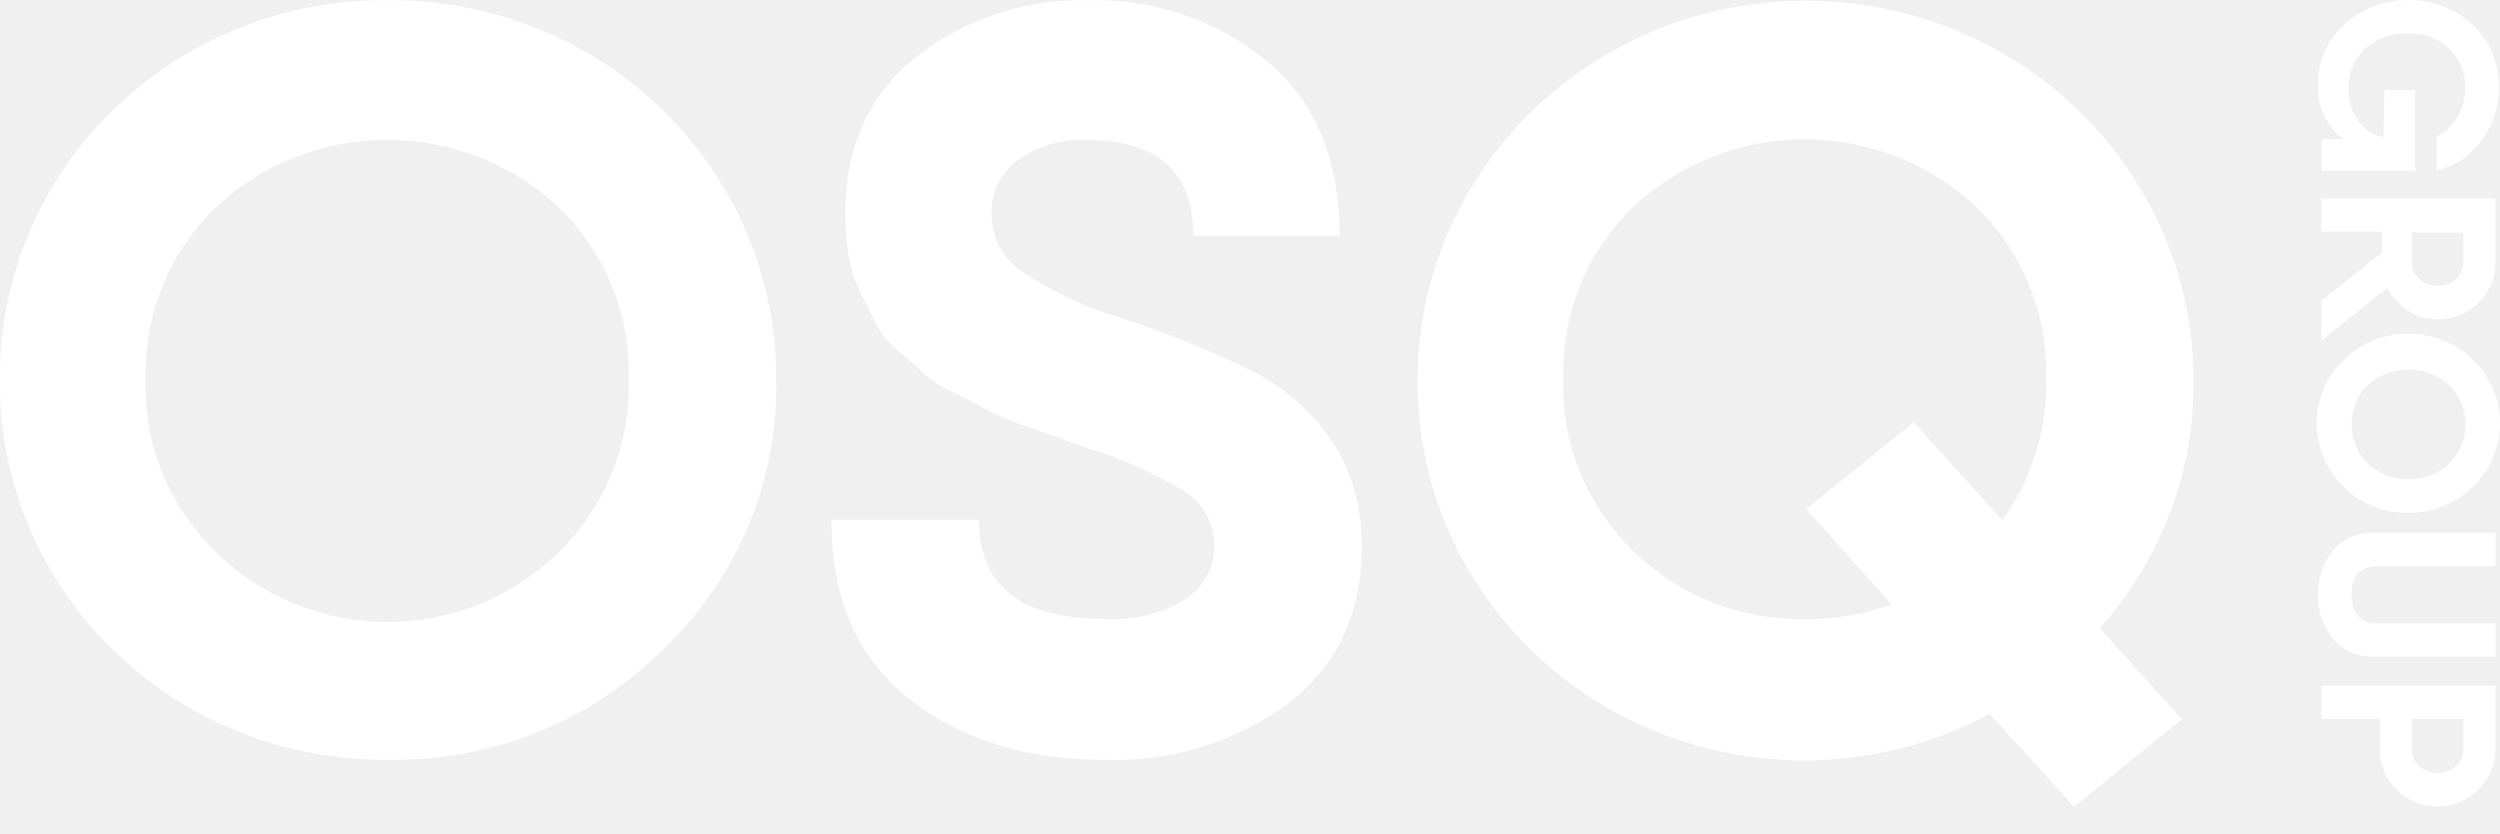
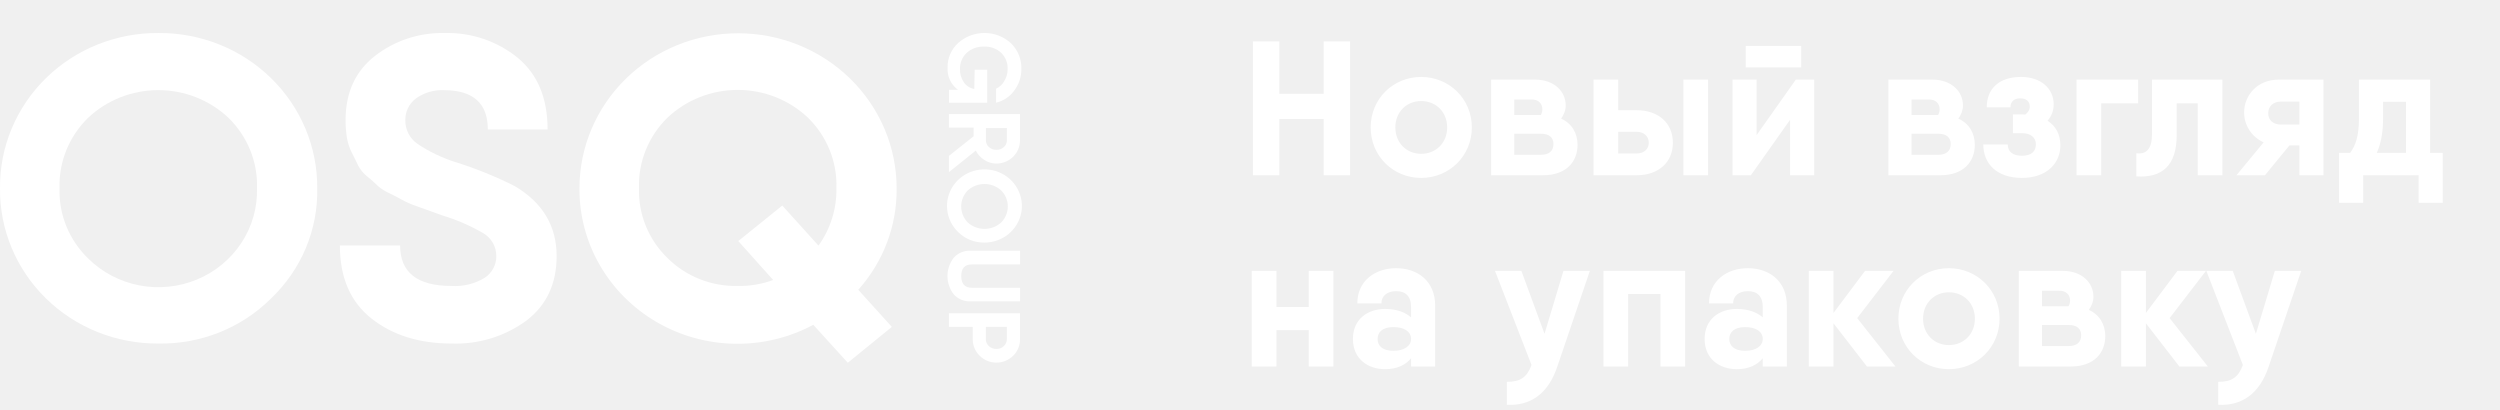
- <svg xmlns="http://www.w3.org/2000/svg" width="75" height="25" viewBox="0 0 75 25" fill="none">
-   <path d="M19.886 19.49C18.812 20.561 17.525 21.406 16.105 21.974C14.685 22.542 13.161 22.821 11.627 22.794C10.094 22.805 8.575 22.518 7.157 21.949C5.739 21.38 4.452 20.541 3.369 19.48C2.287 18.419 1.432 17.158 0.853 15.771C0.275 14.383 -0.015 12.897 0.001 11.399C-0.015 9.901 0.275 8.415 0.853 7.027C1.432 5.64 2.287 4.379 3.369 3.318C4.452 2.257 5.739 1.418 7.157 0.849C8.575 0.28 10.094 -0.007 11.627 0.004C13.161 -0.007 14.682 0.28 16.101 0.849C17.521 1.417 18.81 2.256 19.895 3.316C20.979 4.377 21.838 5.637 22.419 7.025C23.001 8.413 23.294 9.9 23.283 11.399C23.314 12.903 23.029 14.398 22.444 15.789C21.86 17.181 20.989 18.441 19.886 19.49ZM6.468 16.549C7.487 17.561 8.794 18.249 10.219 18.525C11.644 18.801 13.12 18.651 14.457 18.096C15.794 17.541 16.929 16.605 17.715 15.411C18.5 14.216 18.9 12.819 18.863 11.399C18.894 10.444 18.724 9.493 18.365 8.605C18.006 7.716 17.464 6.909 16.774 6.233C15.39 4.926 13.541 4.195 11.617 4.195C9.692 4.195 7.843 4.926 6.459 6.233C5.769 6.909 5.227 7.716 4.868 8.605C4.509 9.493 4.34 10.444 4.37 11.399C4.339 12.352 4.51 13.302 4.87 14.188C5.231 15.074 5.775 15.877 6.468 16.549Z" fill="white" />
-   <path d="M33.146 22.794C30.778 22.794 28.819 22.183 27.268 20.96C25.716 19.738 24.942 17.949 24.945 15.594H29.365C29.365 17.573 30.618 18.564 33.125 18.567C33.992 18.625 34.855 18.412 35.59 17.959C35.852 17.782 36.065 17.545 36.211 17.268C36.356 16.992 36.43 16.685 36.425 16.374C36.429 16.033 36.341 15.697 36.169 15.4C35.997 15.103 35.748 14.856 35.448 14.683C34.516 14.142 33.522 13.712 32.486 13.401C31.934 13.192 31.6 13.074 31.496 13.041C31.391 13.009 31.078 12.894 30.535 12.698C30.187 12.578 29.851 12.431 29.528 12.257C29.378 12.163 29.077 12.008 28.63 11.787C28.295 11.644 27.987 11.45 27.715 11.212C27.483 10.978 27.238 10.759 26.98 10.554C26.692 10.333 26.457 10.055 26.29 9.737C26.165 9.468 26.01 9.153 25.826 8.798C25.646 8.443 25.522 8.063 25.459 7.671C25.393 7.246 25.361 6.818 25.363 6.388C25.363 4.382 26.079 2.816 27.51 1.692C28.962 0.558 30.775 -0.039 32.632 0.005C34.587 -0.048 36.494 0.598 37.996 1.822C39.458 3.031 40.189 4.785 40.189 7.083H35.803C35.803 5.177 34.746 4.216 32.632 4.199C31.876 4.157 31.128 4.373 30.518 4.812C30.273 4.999 30.076 5.239 29.942 5.513C29.809 5.788 29.743 6.089 29.749 6.392C29.74 6.734 29.817 7.073 29.974 7.378C30.131 7.684 30.362 7.947 30.648 8.144C31.487 8.705 32.402 9.147 33.367 9.46C34.886 9.93 36.362 10.526 37.779 11.24C39.826 12.452 40.851 14.163 40.853 16.374C40.853 18.4 40.117 19.976 38.644 21.103C37.064 22.267 35.123 22.864 33.146 22.794Z" fill="white" />
-   <path d="M65.806 11.4C65.838 14.137 64.835 16.79 62.99 18.849L65.455 21.573L62.222 24.203L59.69 21.418C57.919 22.367 55.925 22.846 53.905 22.81C51.886 22.773 49.912 22.221 48.178 21.209C46.444 20.197 45.01 18.759 44.019 17.038C43.028 15.318 42.514 13.374 42.528 11.4C42.528 9.906 42.829 8.426 43.414 7.046C43.999 5.665 44.857 4.411 45.937 3.354C47.018 2.298 48.301 1.46 49.713 0.888C51.125 0.316 52.639 0.022 54.167 0.022C55.696 0.022 57.209 0.316 58.621 0.888C60.033 1.46 61.316 2.298 62.397 3.354C63.478 4.411 64.335 5.665 64.92 7.046C65.505 8.426 65.806 9.906 65.806 11.4ZM54.151 18.567C55.036 18.584 55.916 18.435 56.745 18.131L54.184 15.272L57.413 12.666L60.07 15.607C60.956 14.371 61.417 12.892 61.386 11.384C61.418 10.429 61.249 9.477 60.89 8.589C60.53 7.7 59.988 6.893 59.297 6.217C57.915 4.91 56.066 4.179 54.142 4.179C52.218 4.179 50.37 4.91 48.987 6.217C48.297 6.893 47.755 7.701 47.396 8.589C47.037 9.478 46.867 10.429 46.898 11.384C46.868 12.334 47.038 13.279 47.398 14.162C47.757 15.045 48.298 15.847 48.987 16.517C49.658 17.186 50.463 17.713 51.351 18.066C52.239 18.419 53.192 18.589 54.151 18.567Z" fill="white" />
-   <path d="M71.534 2.7H72.453V5.118H69.65V4.171H70.306C70.051 3.981 69.848 3.732 69.715 3.447C69.583 3.162 69.524 2.849 69.546 2.537C69.538 2.198 69.604 1.862 69.739 1.55C69.875 1.238 70.076 0.958 70.331 0.728C70.86 0.255 71.552 -0.004 72.268 5.85742e-05C72.984 0.005 73.673 0.273 74.195 0.752C74.449 1 74.648 1.296 74.779 1.622C74.911 1.948 74.972 2.297 74.96 2.647C74.968 3.221 74.781 3.781 74.429 4.24C74.109 4.678 73.639 4.989 73.105 5.118V4.089C73.362 3.971 73.574 3.775 73.707 3.529C73.871 3.264 73.957 2.958 73.953 2.647C73.962 2.427 73.924 2.208 73.842 2.002C73.76 1.797 73.636 1.611 73.477 1.455C73.31 1.3 73.113 1.18 72.898 1.103C72.682 1.025 72.453 0.99 72.224 1.001C71.99 0.992 71.756 1.027 71.537 1.107C71.317 1.186 71.116 1.307 70.945 1.463C70.784 1.616 70.657 1.801 70.573 2.005C70.489 2.208 70.449 2.427 70.456 2.647C70.445 2.989 70.541 3.325 70.732 3.611C70.82 3.741 70.934 3.852 71.067 3.938C71.2 4.024 71.349 4.084 71.505 4.113L71.534 2.7Z" fill="white" />
-   <path d="M69.642 9.022L71.456 7.581V6.948H69.642V5.955H74.86V7.887C74.861 8.109 74.817 8.33 74.73 8.536C74.643 8.742 74.516 8.929 74.356 9.087C74.195 9.244 74.004 9.37 73.794 9.455C73.584 9.541 73.358 9.585 73.131 9.586C72.815 9.586 72.507 9.493 72.245 9.32C71.973 9.154 71.755 8.914 71.618 8.63L69.642 10.215V9.022ZM73.9 6.98H72.358V7.887C72.358 7.98 72.378 8.071 72.417 8.156C72.456 8.24 72.513 8.316 72.584 8.377C72.733 8.51 72.929 8.582 73.131 8.577C73.332 8.583 73.527 8.511 73.674 8.377C73.745 8.316 73.802 8.24 73.841 8.156C73.879 8.071 73.9 7.98 73.9 7.887V6.98Z" fill="white" />
-   <path d="M70.323 14.613C69.869 14.177 69.584 13.6 69.517 12.98C69.451 12.361 69.606 11.739 69.956 11.219C70.307 10.699 70.831 10.314 71.439 10.13C72.048 9.947 72.703 9.975 73.292 10.211C73.881 10.447 74.369 10.875 74.671 11.423C74.973 11.971 75.071 12.605 74.948 13.216C74.826 13.826 74.49 14.377 73.999 14.773C73.507 15.168 72.89 15.385 72.253 15.385C71.895 15.392 71.538 15.327 71.207 15.194C70.875 15.061 70.574 14.864 70.323 14.613ZM71.025 11.559C70.717 11.875 70.545 12.296 70.545 12.733C70.545 13.17 70.717 13.59 71.025 13.907C71.358 14.211 71.797 14.38 72.253 14.38C72.709 14.38 73.148 14.211 73.481 13.907C73.793 13.592 73.966 13.171 73.966 12.733C73.966 12.295 73.793 11.874 73.481 11.559C73.148 11.255 72.709 11.085 72.253 11.085C71.797 11.085 71.358 11.255 71.025 11.559Z" fill="white" />
-   <path d="M69.988 19.171C69.695 18.786 69.537 18.32 69.537 17.84C69.537 17.36 69.695 16.893 69.988 16.508C70.142 16.332 70.335 16.193 70.552 16.102C70.769 16.011 71.005 15.969 71.241 15.982H74.864V16.986H71.325C70.807 16.986 70.548 17.272 70.548 17.84C70.548 18.407 70.807 18.701 71.325 18.701H74.864V19.698H71.241C71.005 19.71 70.769 19.669 70.552 19.578C70.335 19.486 70.142 19.347 69.988 19.171Z" fill="white" />
-   <path d="M74.86 22.467C74.865 22.694 74.823 22.92 74.736 23.131C74.65 23.341 74.52 23.532 74.355 23.693C74.195 23.852 74.004 23.978 73.793 24.064C73.583 24.15 73.357 24.194 73.129 24.194C72.9 24.194 72.675 24.15 72.464 24.064C72.254 23.978 72.063 23.852 71.903 23.693C71.737 23.533 71.607 23.342 71.519 23.131C71.431 22.921 71.388 22.695 71.393 22.467V21.569H69.642V20.572H74.86V22.467ZM72.354 22.467C72.351 22.564 72.37 22.659 72.408 22.748C72.446 22.837 72.503 22.916 72.575 22.982C72.724 23.12 72.922 23.195 73.127 23.19C73.228 23.193 73.328 23.177 73.422 23.141C73.516 23.105 73.602 23.051 73.674 22.982C73.745 22.916 73.802 22.836 73.84 22.747C73.878 22.659 73.897 22.564 73.895 22.467V21.569H72.354V22.467Z" fill="white" />
+ <svg xmlns="http://www.w3.org/2000/svg" width="183" height="30" viewBox="0 0 183 30" fill="none">
+   <path d="M19.834 21.851C18.762 22.92 17.479 23.763 16.063 24.329C14.646 24.896 13.127 25.174 11.597 25.147C10.068 25.158 8.552 24.872 7.138 24.304C5.724 23.737 4.44 22.9 3.361 21.842C2.281 20.784 1.428 19.526 0.851 18.142C0.274 16.759 -0.015 15.276 0.001 13.782C-0.015 12.288 0.274 10.806 0.851 9.422C1.428 8.038 2.281 6.78 3.361 5.722C4.44 4.664 5.724 3.827 7.138 3.26C8.552 2.692 10.068 2.406 11.597 2.417C13.126 2.406 14.643 2.692 16.059 3.259C17.475 3.826 18.761 4.663 19.843 5.721C20.924 6.778 21.78 8.036 22.36 9.42C22.94 10.804 23.233 12.287 23.221 13.782C23.253 15.282 22.968 16.773 22.386 18.161C21.803 19.549 20.934 20.805 19.834 21.851ZM6.451 18.919C7.467 19.927 8.771 20.614 10.192 20.889C11.613 21.164 13.086 21.015 14.419 20.461C15.752 19.907 16.884 18.974 17.668 17.783C18.452 16.592 18.851 15.198 18.813 13.782C18.844 12.83 18.675 11.881 18.317 10.995C17.958 10.109 17.418 9.304 16.73 8.629C15.349 7.326 13.505 6.597 11.586 6.597C9.667 6.597 7.823 7.326 6.442 8.629C5.754 9.304 5.214 10.109 4.855 10.995C4.497 11.881 4.328 12.83 4.359 13.782C4.328 14.733 4.498 15.68 4.858 16.563C5.218 17.447 5.76 18.249 6.451 18.919Z" fill="white" />
+   <path d="M33.059 25.147C30.698 25.147 28.743 24.538 27.196 23.318C25.649 22.099 24.877 20.315 24.88 17.966H29.288C29.288 19.94 30.538 20.928 33.038 20.931C33.902 20.989 34.763 20.776 35.496 20.324C35.757 20.148 35.97 19.912 36.115 19.636C36.261 19.36 36.334 19.054 36.33 18.744C36.333 18.404 36.245 18.069 36.074 17.773C35.903 17.476 35.655 17.23 35.355 17.058C34.425 16.518 33.433 16.089 32.4 15.778C31.85 15.571 31.517 15.453 31.413 15.42C31.309 15.387 30.996 15.273 30.455 15.078C30.108 14.958 29.772 14.811 29.45 14.638C29.3 14.544 29 14.389 28.555 14.169C28.221 14.027 27.913 13.833 27.642 13.595C27.411 13.363 27.166 13.143 26.909 12.939C26.622 12.719 26.388 12.441 26.221 12.125C26.096 11.856 25.942 11.542 25.759 11.188C25.578 10.834 25.455 10.454 25.392 10.063C25.327 9.64 25.294 9.213 25.296 8.784C25.296 6.783 26.01 5.222 27.438 4.1C28.886 2.97 30.694 2.374 32.546 2.418C34.496 2.365 36.398 3.01 37.896 4.23C39.355 5.436 40.084 7.185 40.084 9.477H35.709C35.709 7.576 34.655 6.617 32.546 6.601C31.792 6.559 31.047 6.775 30.438 7.212C30.193 7.398 29.997 7.638 29.864 7.912C29.731 8.185 29.665 8.486 29.671 8.789C29.662 9.129 29.739 9.467 29.895 9.772C30.052 10.077 30.282 10.339 30.567 10.536C31.404 11.095 32.317 11.536 33.28 11.848C34.795 12.317 36.267 12.912 37.68 13.624C39.721 14.832 40.743 16.539 40.746 18.744C40.746 20.764 40.011 22.337 38.542 23.461C36.966 24.621 35.03 25.217 33.059 25.147Z" fill="white" />
+   <path d="M65.633 13.783C65.665 16.513 64.665 19.159 62.825 21.213L65.283 23.93L62.058 26.553L59.533 23.775C57.767 24.721 55.778 25.199 53.764 25.163C51.75 25.126 49.781 24.576 48.051 23.566C46.322 22.556 44.892 21.123 43.904 19.407C42.915 17.691 42.403 15.752 42.417 13.783C42.417 12.293 42.717 10.817 43.3 9.44C43.884 8.063 44.739 6.812 45.817 5.758C46.895 4.705 48.174 3.869 49.583 3.298C50.991 2.728 52.501 2.435 54.025 2.435C55.55 2.435 57.059 2.728 58.467 3.298C59.876 3.869 61.156 4.705 62.233 5.758C63.311 6.812 64.166 8.063 64.75 9.44C65.333 10.817 65.633 12.293 65.633 13.783ZM54.008 20.932C54.891 20.948 55.769 20.8 56.596 20.496L54.042 17.645L57.263 15.046L59.913 17.979C60.796 16.746 61.255 15.271 61.225 13.767C61.257 12.814 61.088 11.866 60.73 10.979C60.371 10.093 59.831 9.288 59.142 8.614C57.763 7.31 55.919 6.581 54 6.581C52.081 6.581 50.238 7.31 48.858 8.614C48.17 9.288 47.63 10.093 47.272 10.98C46.913 11.866 46.744 12.814 46.775 13.767C46.745 14.714 46.915 15.657 47.273 16.538C47.632 17.419 48.171 18.218 48.858 18.887C49.528 19.554 50.331 20.08 51.217 20.431C52.102 20.783 53.053 20.953 54.008 20.932Z" fill="white" />
+   <path d="M71.346 5.106H72.263V7.518H69.467V6.573H70.121C69.867 6.383 69.665 6.136 69.532 5.851C69.4 5.567 69.342 5.255 69.363 4.943C69.355 4.605 69.421 4.27 69.556 3.959C69.691 3.647 69.892 3.368 70.146 3.139C70.674 2.668 71.364 2.408 72.078 2.413C72.793 2.418 73.479 2.685 74.001 3.163C74.254 3.41 74.452 3.705 74.583 4.031C74.714 4.356 74.775 4.704 74.763 5.053C74.771 5.625 74.585 6.184 74.234 6.642C73.914 7.078 73.446 7.389 72.913 7.518V6.491C73.17 6.374 73.381 6.178 73.513 5.933C73.677 5.668 73.763 5.363 73.759 5.053C73.768 4.834 73.73 4.615 73.648 4.41C73.567 4.205 73.442 4.019 73.284 3.864C73.118 3.71 72.921 3.59 72.706 3.513C72.491 3.435 72.263 3.401 72.034 3.412C71.801 3.402 71.568 3.438 71.349 3.517C71.13 3.596 70.93 3.716 70.759 3.872C70.598 4.025 70.472 4.209 70.388 4.412C70.304 4.616 70.264 4.834 70.271 5.053C70.26 5.394 70.356 5.729 70.546 6.014C70.635 6.144 70.748 6.255 70.88 6.341C71.013 6.427 71.161 6.486 71.317 6.516L71.346 5.106Z" fill="white" />
+   <path d="M69.46 11.412L71.268 9.974V9.342H69.46V8.352H74.664V10.279C74.664 10.501 74.62 10.721 74.534 10.926C74.447 11.132 74.32 11.318 74.16 11.476C74 11.633 73.81 11.758 73.6 11.843C73.391 11.929 73.166 11.973 72.939 11.974C72.624 11.974 72.316 11.882 72.055 11.709C71.784 11.543 71.567 11.304 71.43 11.021L69.46 12.601V11.412ZM73.705 9.375H72.168V10.279C72.168 10.371 72.188 10.463 72.227 10.547C72.265 10.632 72.322 10.707 72.393 10.768C72.542 10.901 72.737 10.973 72.939 10.967C73.139 10.973 73.334 10.902 73.48 10.768C73.551 10.707 73.608 10.632 73.647 10.547C73.686 10.463 73.706 10.371 73.705 10.279V9.375Z" fill="white" />
+   <path d="M70.138 16.988C69.686 16.552 69.402 15.977 69.335 15.359C69.268 14.742 69.423 14.121 69.772 13.602C70.122 13.084 70.645 12.7 71.252 12.517C71.859 12.334 72.512 12.362 73.1 12.597C73.687 12.832 74.174 13.259 74.475 13.806C74.776 14.353 74.874 14.985 74.752 15.594C74.629 16.203 74.294 16.752 73.804 17.147C73.314 17.541 72.698 17.757 72.063 17.758C71.706 17.764 71.351 17.699 71.02 17.567C70.689 17.435 70.389 17.238 70.138 16.988ZM70.838 13.941C70.531 14.257 70.359 14.676 70.359 15.112C70.359 15.548 70.531 15.967 70.838 16.283C71.171 16.587 71.609 16.755 72.063 16.755C72.518 16.755 72.956 16.587 73.288 16.283C73.599 15.969 73.772 15.549 73.772 15.112C73.772 14.675 73.599 14.255 73.288 13.941C72.956 13.638 72.518 13.469 72.063 13.469C71.609 13.469 71.171 13.638 70.838 13.941Z" fill="white" />
+   <path d="M69.804 21.534C69.512 21.15 69.354 20.684 69.354 20.206C69.354 19.727 69.512 19.262 69.804 18.878C69.957 18.703 70.15 18.564 70.367 18.473C70.583 18.382 70.819 18.34 71.054 18.352H74.667V19.355H71.138C70.621 19.355 70.363 19.64 70.363 20.206C70.363 20.772 70.621 21.065 71.138 21.065H74.667V22.059H71.054C70.819 22.071 70.583 22.03 70.367 21.939C70.15 21.848 69.957 21.709 69.804 21.534Z" fill="white" />
+   <path d="M74.664 24.821C74.669 25.048 74.627 25.273 74.54 25.483C74.454 25.693 74.324 25.884 74.16 26.043C74 26.202 73.809 26.328 73.6 26.414C73.39 26.5 73.164 26.544 72.937 26.544C72.709 26.544 72.484 26.5 72.274 26.414C72.064 26.328 71.874 26.202 71.714 26.043C71.549 25.884 71.419 25.693 71.331 25.483C71.244 25.273 71.201 25.048 71.205 24.821V23.925H69.46V22.931H74.664V24.821ZM72.164 24.821C72.161 24.917 72.18 25.013 72.218 25.101C72.256 25.19 72.313 25.269 72.385 25.335C72.532 25.472 72.73 25.547 72.935 25.542C73.035 25.546 73.135 25.529 73.229 25.493C73.323 25.457 73.409 25.403 73.48 25.335C73.552 25.269 73.608 25.189 73.646 25.101C73.684 25.012 73.703 24.917 73.701 24.821V23.925H72.164V24.821Z" fill="white" />
+   <path d="M96.893 3.028H98.825V12.828H96.893V8.712H93.645V12.828H91.713V3.028H93.645V6.864H96.893V3.028ZM104.029 13.024C101.971 13.024 100.333 11.414 100.333 9.328C100.333 7.242 101.971 5.632 104.029 5.632C106.087 5.632 107.739 7.242 107.739 9.328C107.739 11.414 106.087 13.024 104.029 13.024ZM104.029 11.26C105.107 11.26 105.933 10.462 105.933 9.328C105.933 8.194 105.107 7.396 104.029 7.396C102.965 7.396 102.139 8.194 102.139 9.328C102.139 10.462 102.965 11.26 104.029 11.26ZM114.273 8.684C115.057 9.034 115.477 9.748 115.477 10.602C115.477 11.834 114.651 12.828 112.957 12.828H109.149V9.79V5.828H110.843H112.369C113.755 5.828 114.609 6.682 114.609 7.718C114.609 8.068 114.483 8.39 114.273 8.684ZM110.843 7.284V8.418H112.789C112.859 8.292 112.901 8.152 112.901 7.998C112.901 7.578 112.607 7.27 112.103 7.284H110.843ZM112.803 11.33C113.391 11.33 113.713 11.05 113.713 10.546C113.713 10.056 113.391 9.79 112.803 9.79H110.843V11.33H112.803ZM119.809 8.068C121.405 8.068 122.455 9.02 122.455 10.448C122.455 11.876 121.405 12.828 119.809 12.828H117.079H116.645V5.828H118.451V8.068H119.809ZM123.225 5.828H125.031V12.828H123.225V5.828ZM119.823 11.232C120.327 11.232 120.691 10.924 120.691 10.448C120.691 9.972 120.327 9.65 119.823 9.65H118.451V11.232H119.823ZM127.786 4.932V3.364H131.846V4.932H127.786ZM131.454 5.828H132.798V12.828H131.034V8.768L128.164 12.828H126.82V5.828H128.584V9.888L131.454 5.828ZM143.353 8.684C144.137 9.034 144.557 9.748 144.557 10.602C144.557 11.834 143.731 12.828 142.037 12.828H138.229V9.79V5.828H139.923H141.449C142.835 5.828 143.689 6.682 143.689 7.718C143.689 8.068 143.563 8.39 143.353 8.684ZM139.923 7.284V8.418H141.869C141.939 8.292 141.981 8.152 141.981 7.998C141.981 7.578 141.687 7.27 141.183 7.284H139.923ZM141.883 11.33C142.471 11.33 142.793 11.05 142.793 10.546C142.793 10.056 142.471 9.79 141.883 9.79H139.923V11.33H141.883ZM149.881 8.838C150.497 9.23 150.819 9.86 150.819 10.644C150.819 11.918 149.853 13.024 148.005 13.024C146.143 13.024 145.177 11.96 145.177 10.574H146.969C146.969 11.092 147.319 11.4 148.005 11.4C148.691 11.4 149.027 11.092 149.027 10.56C149.027 10.07 148.649 9.748 148.005 9.748H147.347V8.376H148.075C148.131 8.376 148.187 8.39 148.243 8.39C148.453 8.236 148.579 8.04 148.579 7.802C148.579 7.396 148.299 7.2 147.879 7.2C147.459 7.2 147.165 7.41 147.165 7.858H145.429C145.429 6.486 146.339 5.632 147.935 5.632C149.447 5.632 150.329 6.528 150.329 7.634C150.329 8.096 150.175 8.502 149.881 8.838ZM156.511 5.828V7.564H153.809V12.828H152.003V5.828H156.511ZM162.679 5.828V12.828H160.873V7.564H159.333V9.902C159.333 12.114 158.269 13.038 156.379 12.912V11.218C157.121 11.316 157.527 10.896 157.527 9.804V5.828H159.333H162.679ZM170.079 5.828V12.828H168.315V10.644H167.587L165.795 12.828H163.709L165.697 10.42C164.801 10.014 164.269 9.146 164.269 8.236C164.269 6.99 165.221 5.828 166.803 5.828H170.079ZM166.943 7.438C166.425 7.438 166.033 7.76 166.033 8.292C166.033 8.81 166.425 9.118 166.943 9.118H168.315V7.438H166.943ZM177.884 11.19H178.808V12.828V14.844H177.044V12.828H172.984V14.844H171.22V12.324V11.19H172.032C172.438 10.63 172.676 9.944 172.676 8.656V5.828H174.44H177.226H177.884V11.19ZM173.978 11.19H176.12V7.452H174.44V8.656C174.44 9.748 174.272 10.546 173.978 11.19ZM95.801 19.828H97.607V26.828H95.801V24.168H93.435V26.828H91.629V19.828H93.435V22.474H95.801V19.828ZM102.198 19.632C103.752 19.632 105.054 20.556 105.054 22.376V26.828H103.29V26.226C102.884 26.716 102.268 27.024 101.386 27.024C100.14 27.024 99.034 26.282 99.034 24.812C99.034 23.342 100.14 22.614 101.386 22.614C102.268 22.614 102.884 22.88 103.29 23.23V22.488C103.29 21.662 102.87 21.312 102.198 21.312C101.54 21.312 101.12 21.662 101.12 22.208H99.356C99.356 20.556 100.658 19.632 102.198 19.632ZM102.002 25.68C102.8 25.68 103.29 25.316 103.29 24.812C103.29 24.28 102.8 23.944 102.002 23.944C101.204 23.944 100.84 24.308 100.84 24.812C100.84 25.316 101.204 25.68 102.002 25.68ZM114.445 19.828H116.377L113.997 26.828C113.325 28.858 111.981 29.726 110.301 29.628V27.948C111.281 27.962 111.785 27.612 112.107 26.716L109.433 19.828H111.365L113.059 24.434L114.445 19.828ZM123.351 19.828V26.828H121.545V21.522H119.179V26.828H117.373V19.828H119.179H123.351ZM127.942 19.632C129.496 19.632 130.798 20.556 130.798 22.376V26.828H129.034V26.226C128.628 26.716 128.012 27.024 127.13 27.024C125.884 27.024 124.778 26.282 124.778 24.812C124.778 23.342 125.884 22.614 127.13 22.614C128.012 22.614 128.628 22.88 129.034 23.23V22.488C129.034 21.662 128.614 21.312 127.942 21.312C127.284 21.312 126.864 21.662 126.864 22.208H125.1C125.1 20.556 126.402 19.632 127.942 19.632ZM127.746 25.68C128.544 25.68 129.034 25.316 129.034 24.812C129.034 24.28 128.544 23.944 127.746 23.944C126.948 23.944 126.584 24.308 126.584 24.812C126.584 25.316 126.948 25.68 127.746 25.68ZM138.747 26.828H136.661L134.211 23.664V26.828H132.405V19.828H134.211V22.908L136.521 19.828H138.607L135.947 23.286L138.747 26.828ZM142.658 27.024C140.6 27.024 138.962 25.414 138.962 23.328C138.962 21.242 140.6 19.632 142.658 19.632C144.716 19.632 146.368 21.242 146.368 23.328C146.368 25.414 144.716 27.024 142.658 27.024ZM142.658 25.26C143.736 25.26 144.562 24.462 144.562 23.328C144.562 22.194 143.736 21.396 142.658 21.396C141.594 21.396 140.768 22.194 140.768 23.328C140.768 24.462 141.594 25.26 142.658 25.26ZM152.902 22.684C153.686 23.034 154.106 23.748 154.106 24.602C154.106 25.834 153.28 26.828 151.586 26.828H147.778V23.79V19.828H149.472H150.998C152.384 19.828 153.238 20.682 153.238 21.718C153.238 22.068 153.112 22.39 152.902 22.684ZM149.472 21.284V22.418H151.418C151.488 22.292 151.53 22.152 151.53 21.998C151.53 21.578 151.236 21.27 150.732 21.284H149.472ZM151.432 25.33C152.02 25.33 152.342 25.05 152.342 24.546C152.342 24.056 152.02 23.79 151.432 23.79H149.472V25.33H151.432ZM161.616 26.828H159.53L157.08 23.664V26.828H155.274V19.828H157.08V22.908L159.39 19.828H161.476L158.816 23.286L161.616 26.828ZM166.517 19.828H168.449L166.069 26.828C165.397 28.858 164.053 29.726 162.373 29.628V27.948C163.353 27.962 163.857 27.612 164.179 26.716L161.505 19.828H163.437L165.131 24.434L166.517 19.828Z" fill="white" />
</svg>
